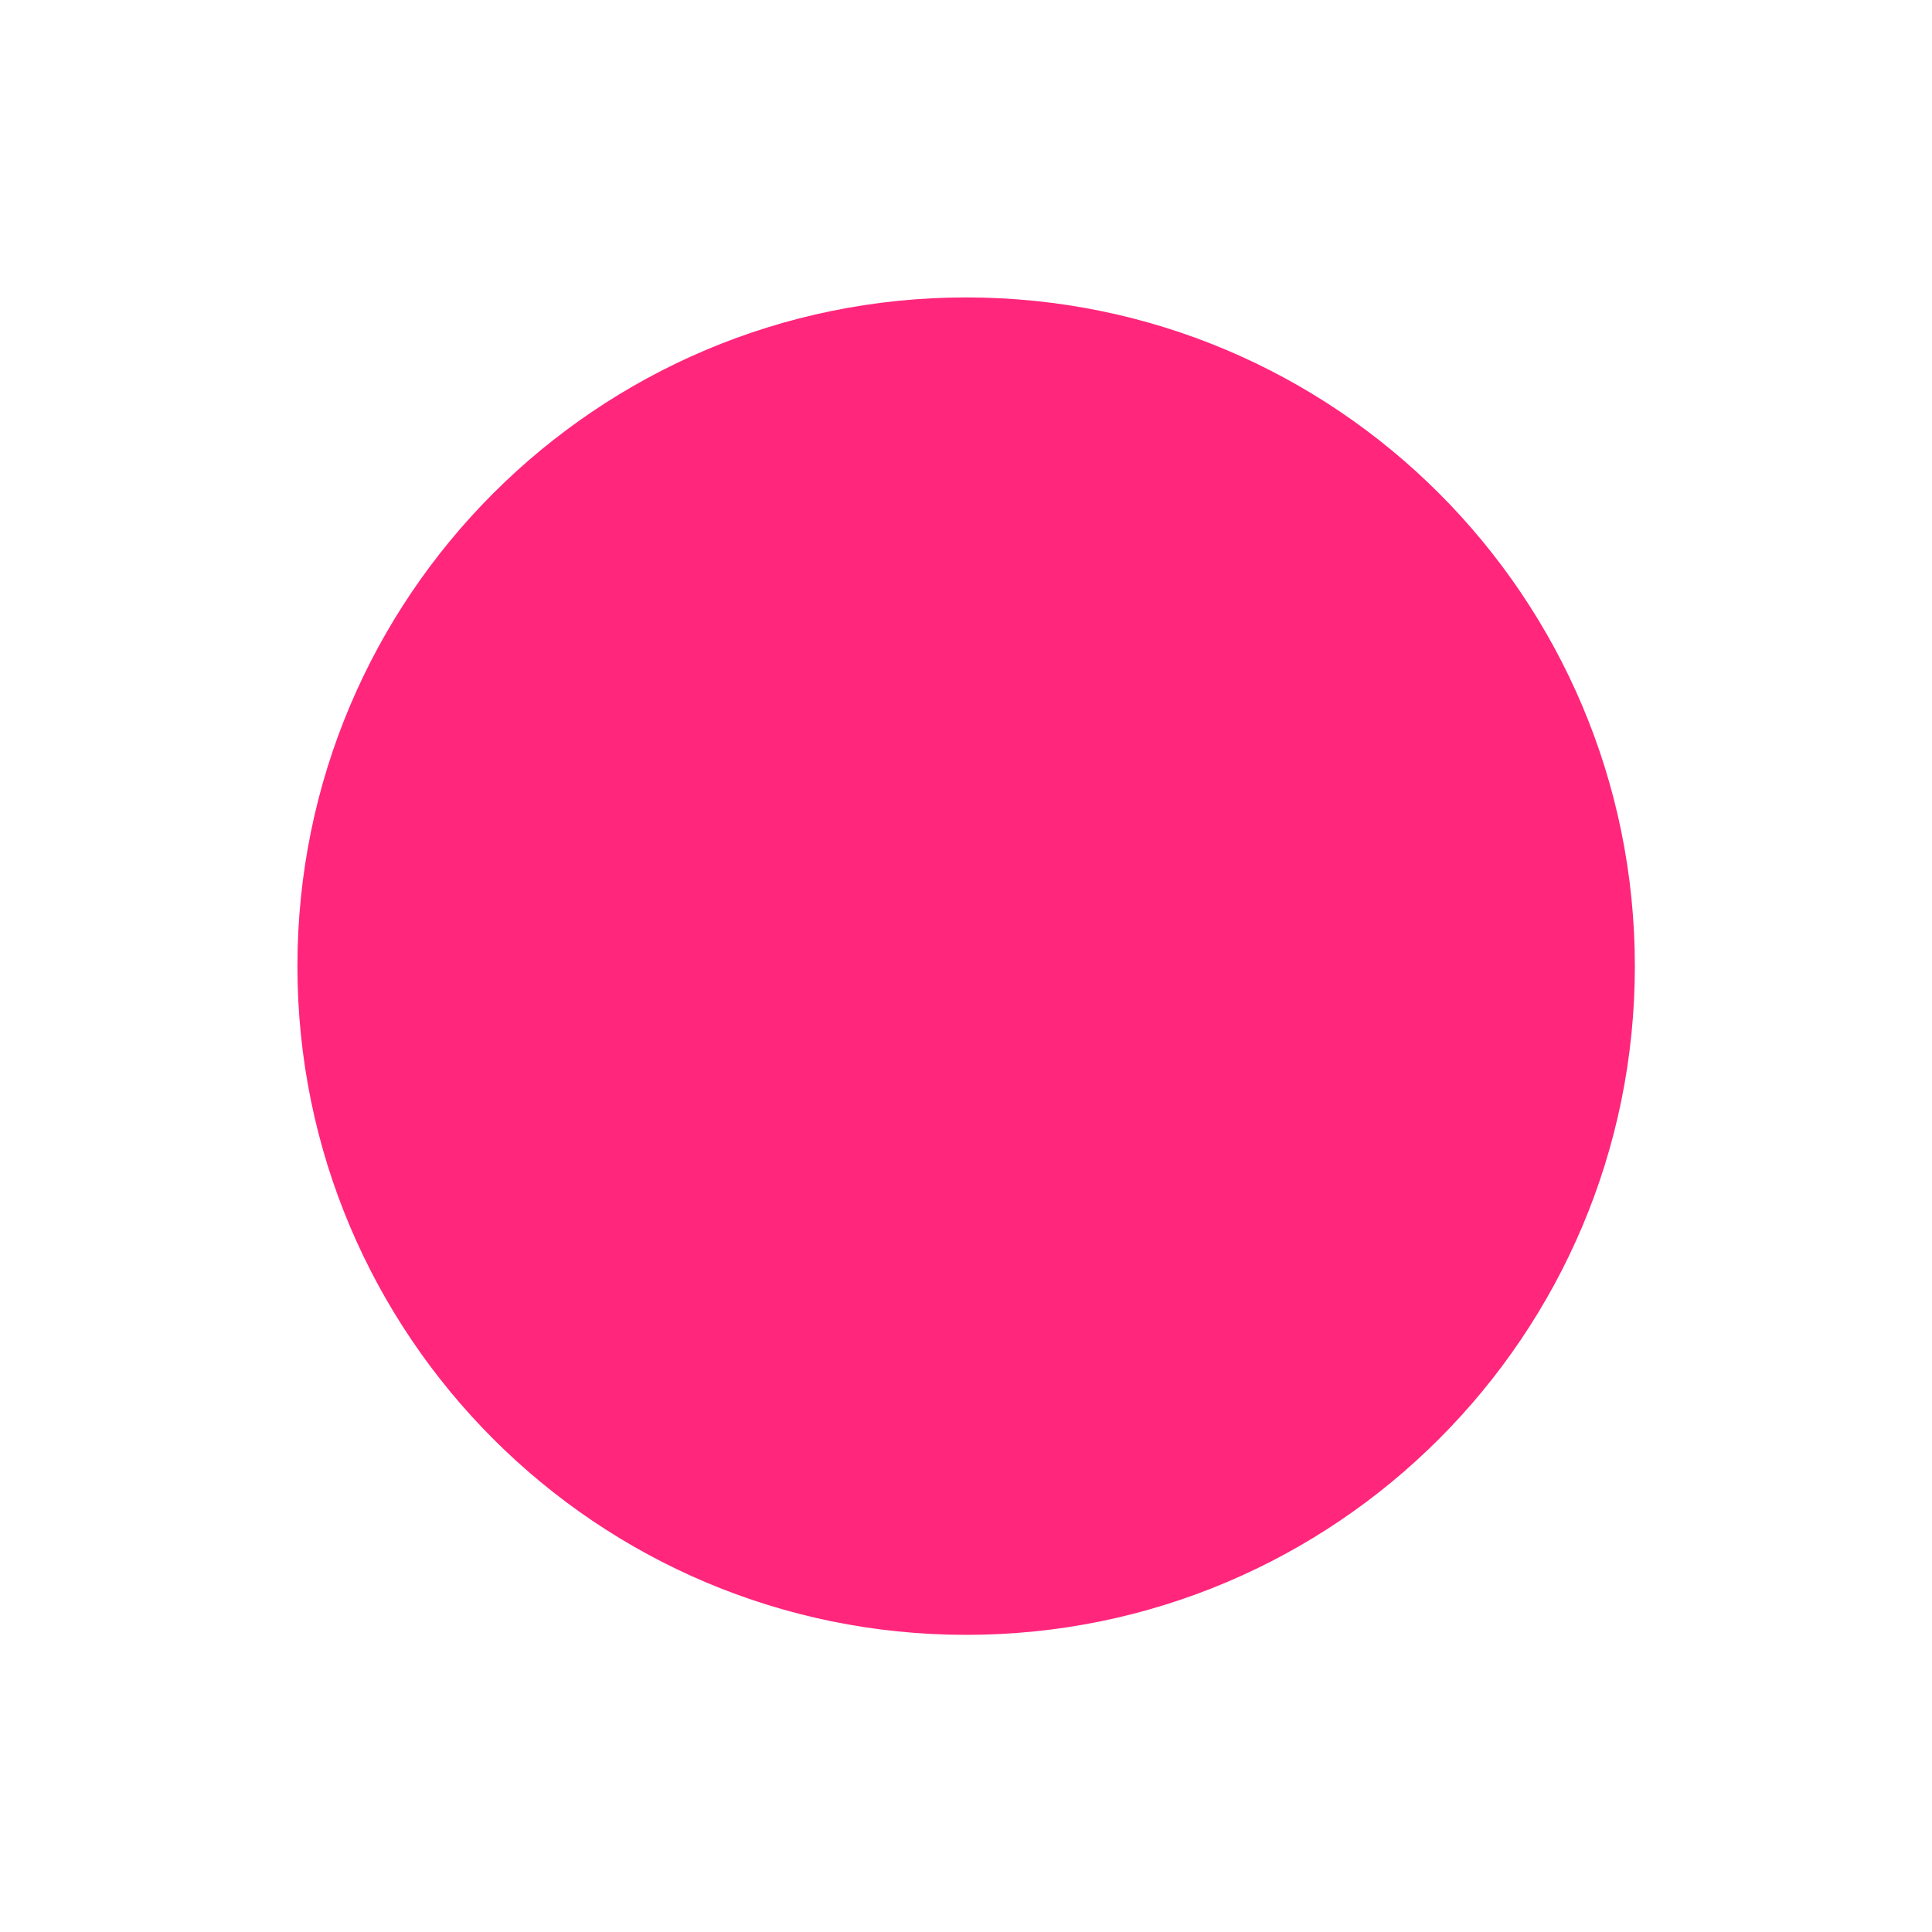
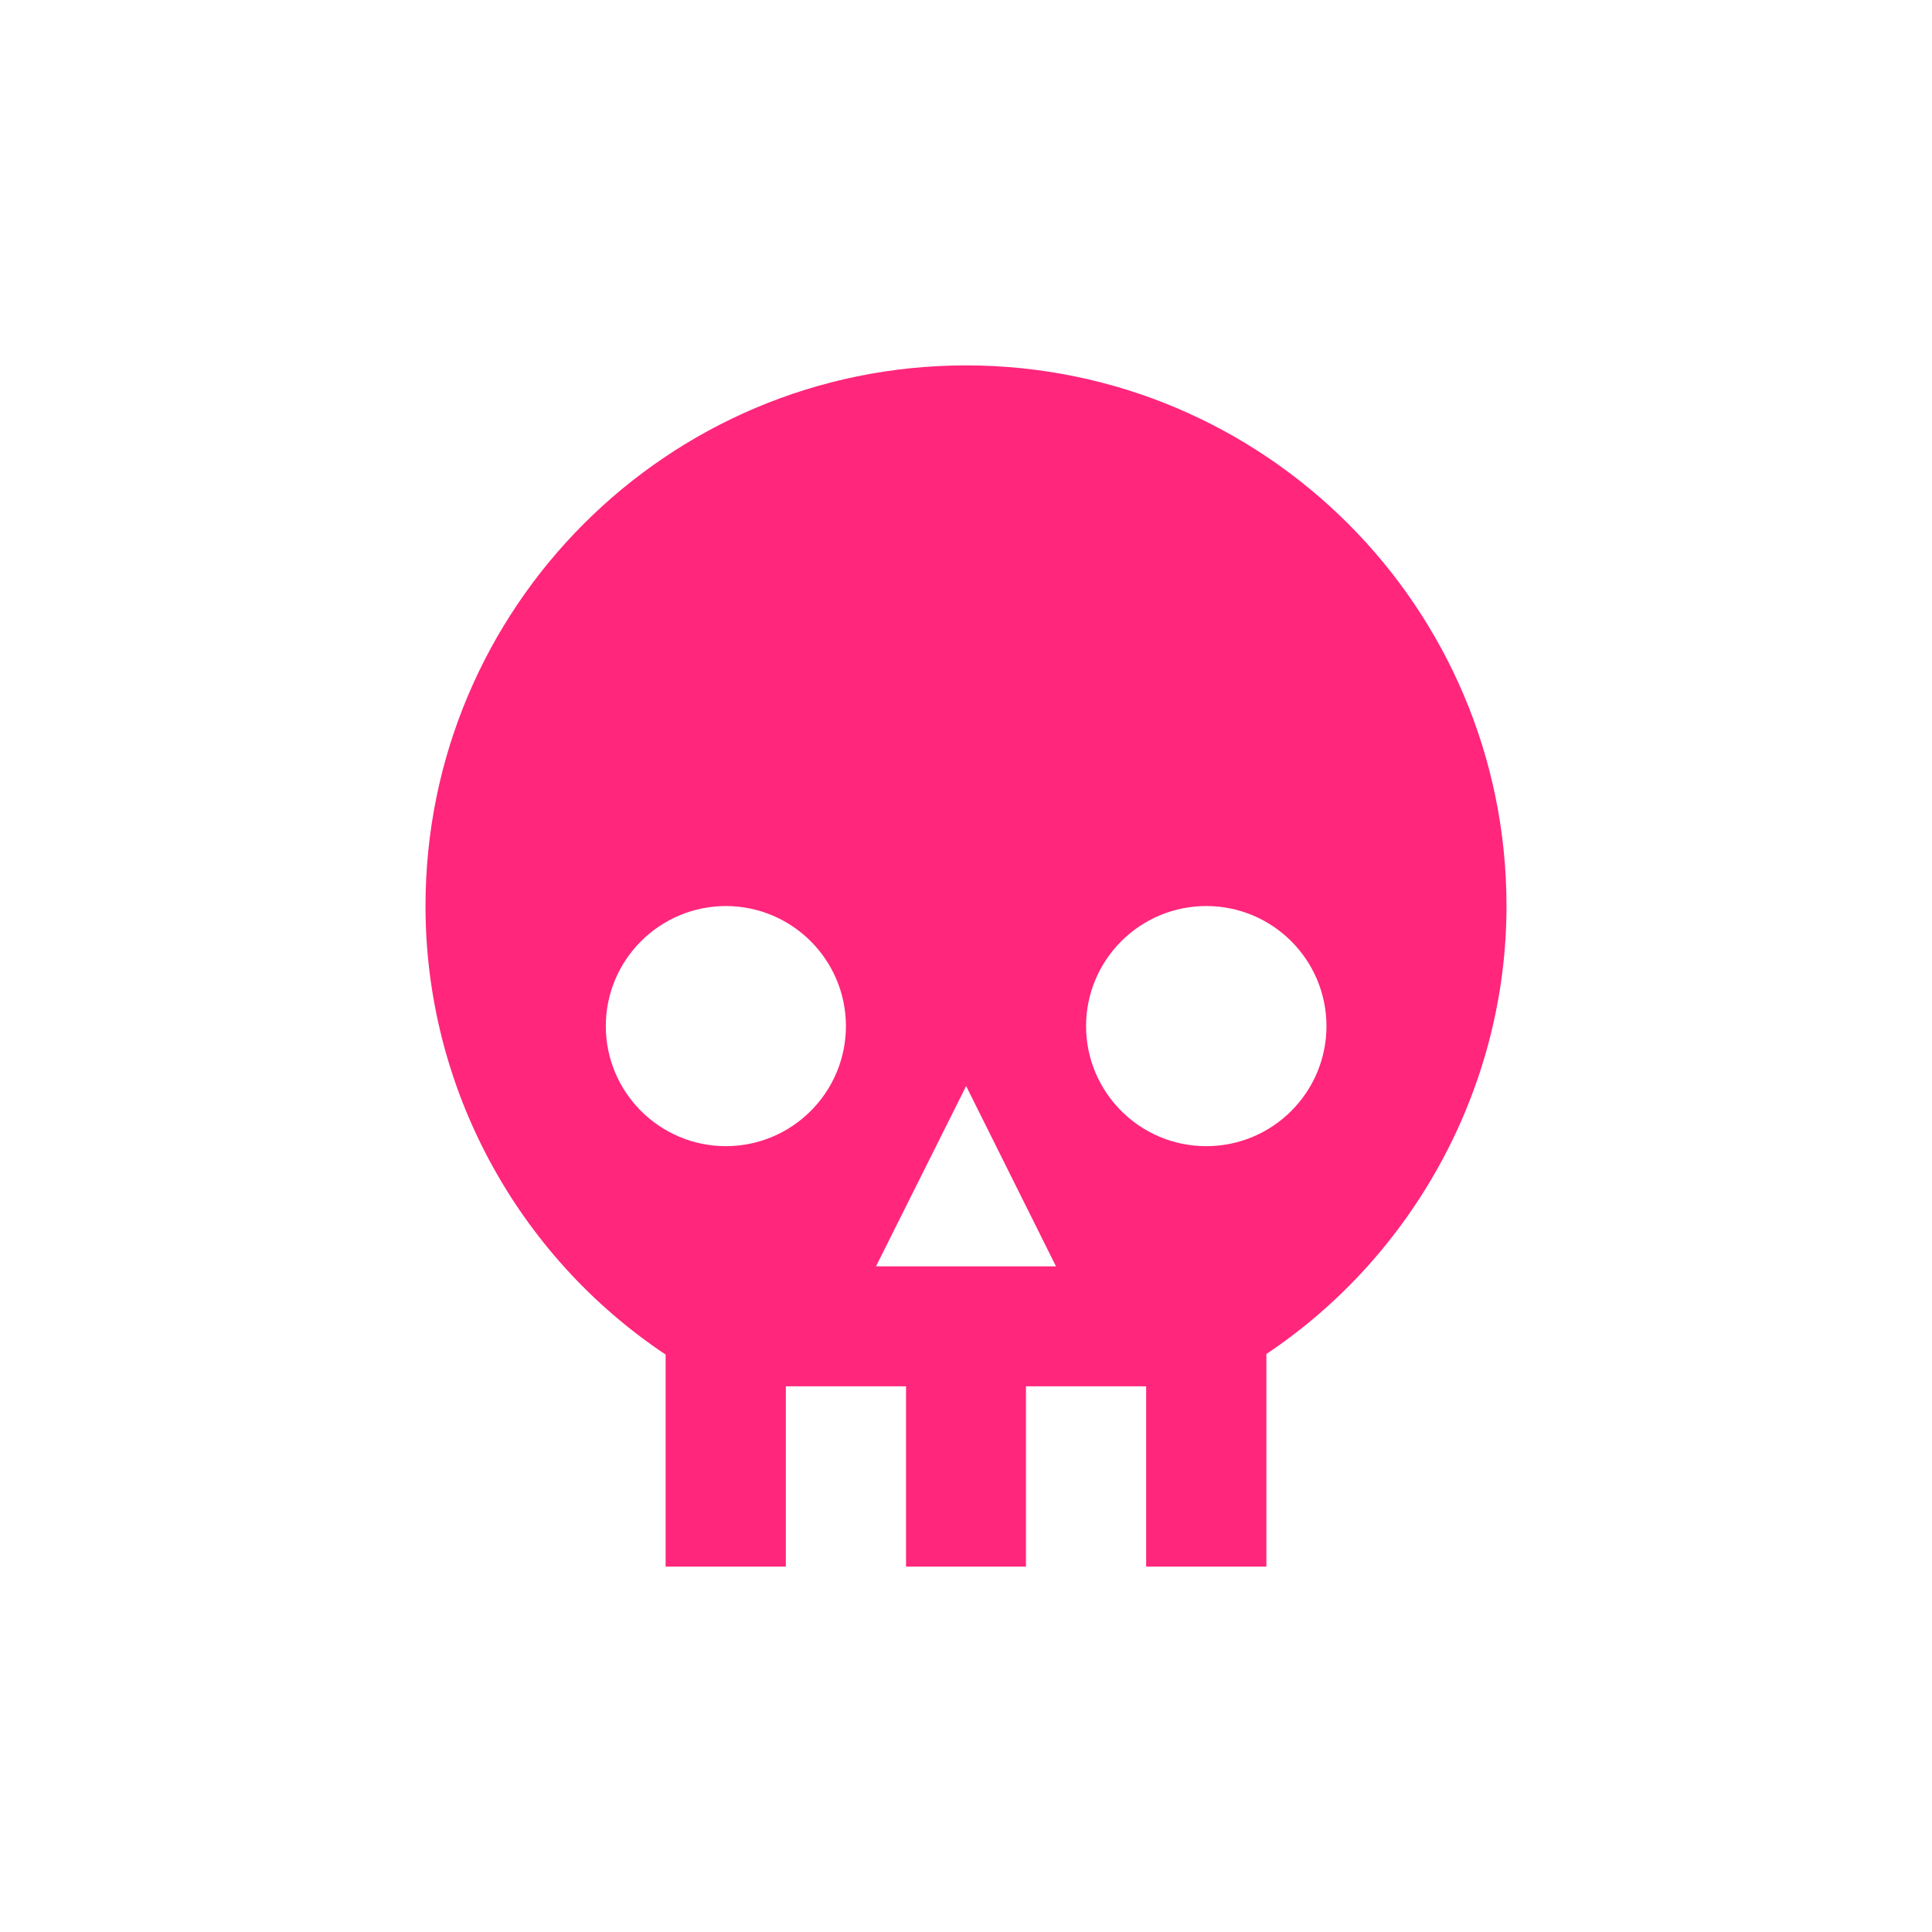
<svg xmlns="http://www.w3.org/2000/svg" width="26" height="26" viewBox="0 0 6.879 6.879" version="1.1" id="svg5">
  <defs id="defs2" />
  <g id="layer1">
-     <circle style="fill:#ff267c;stroke:none;stroke-width:0.295;stroke-linecap:round;stop-color:#000000;fill-opacity:1" id="path846" cx="3.44" cy="3.44" r="2.381" />
+     <circle style="fill:#ff267c;stroke:none;stroke-width:0.295;stroke-linecap:round;stop-color:#000000;fill-opacity:0" id="path846" cx="3.44" cy="3.44" r="2.381" />
+     <path d="M 3.44,1.301 A 1.925,1.925 0 0 0 1.515,3.226 c 0,0.648 0.327,1.245 0.855,1.597 V 5.578 H 2.798 V 4.936 H 3.226 V 5.578 H 3.653 V 4.936 H 4.081 V 5.578 H 4.509 V 4.821 C 5.037,4.468 5.364,3.867 5.364,3.226 A 1.925,1.925 0 0 0 3.44,1.301 M 2.584,3.226 A 0.428,0.428 0 0 1 3.012,3.653 0.428,0.428 0 0 1 2.584,4.081 0.428,0.428 0 0 1 2.157,3.653 0.428,0.428 0 0 1 2.584,3.226 m 1.711,0 A 0.428,0.428 0 0 1 4.723,3.653 0.428,0.428 0 0 1 4.295,4.081 0.428,0.428 0 0 1 3.867,3.653 0.428,0.428 0 0 1 4.295,3.226 M 3.44,3.867 3.76,4.509 H 3.119 Z" id="path822" style="fill:#ff267c;fill-opacity:1;stroke-width:0.214" />
  </g>
</svg>
